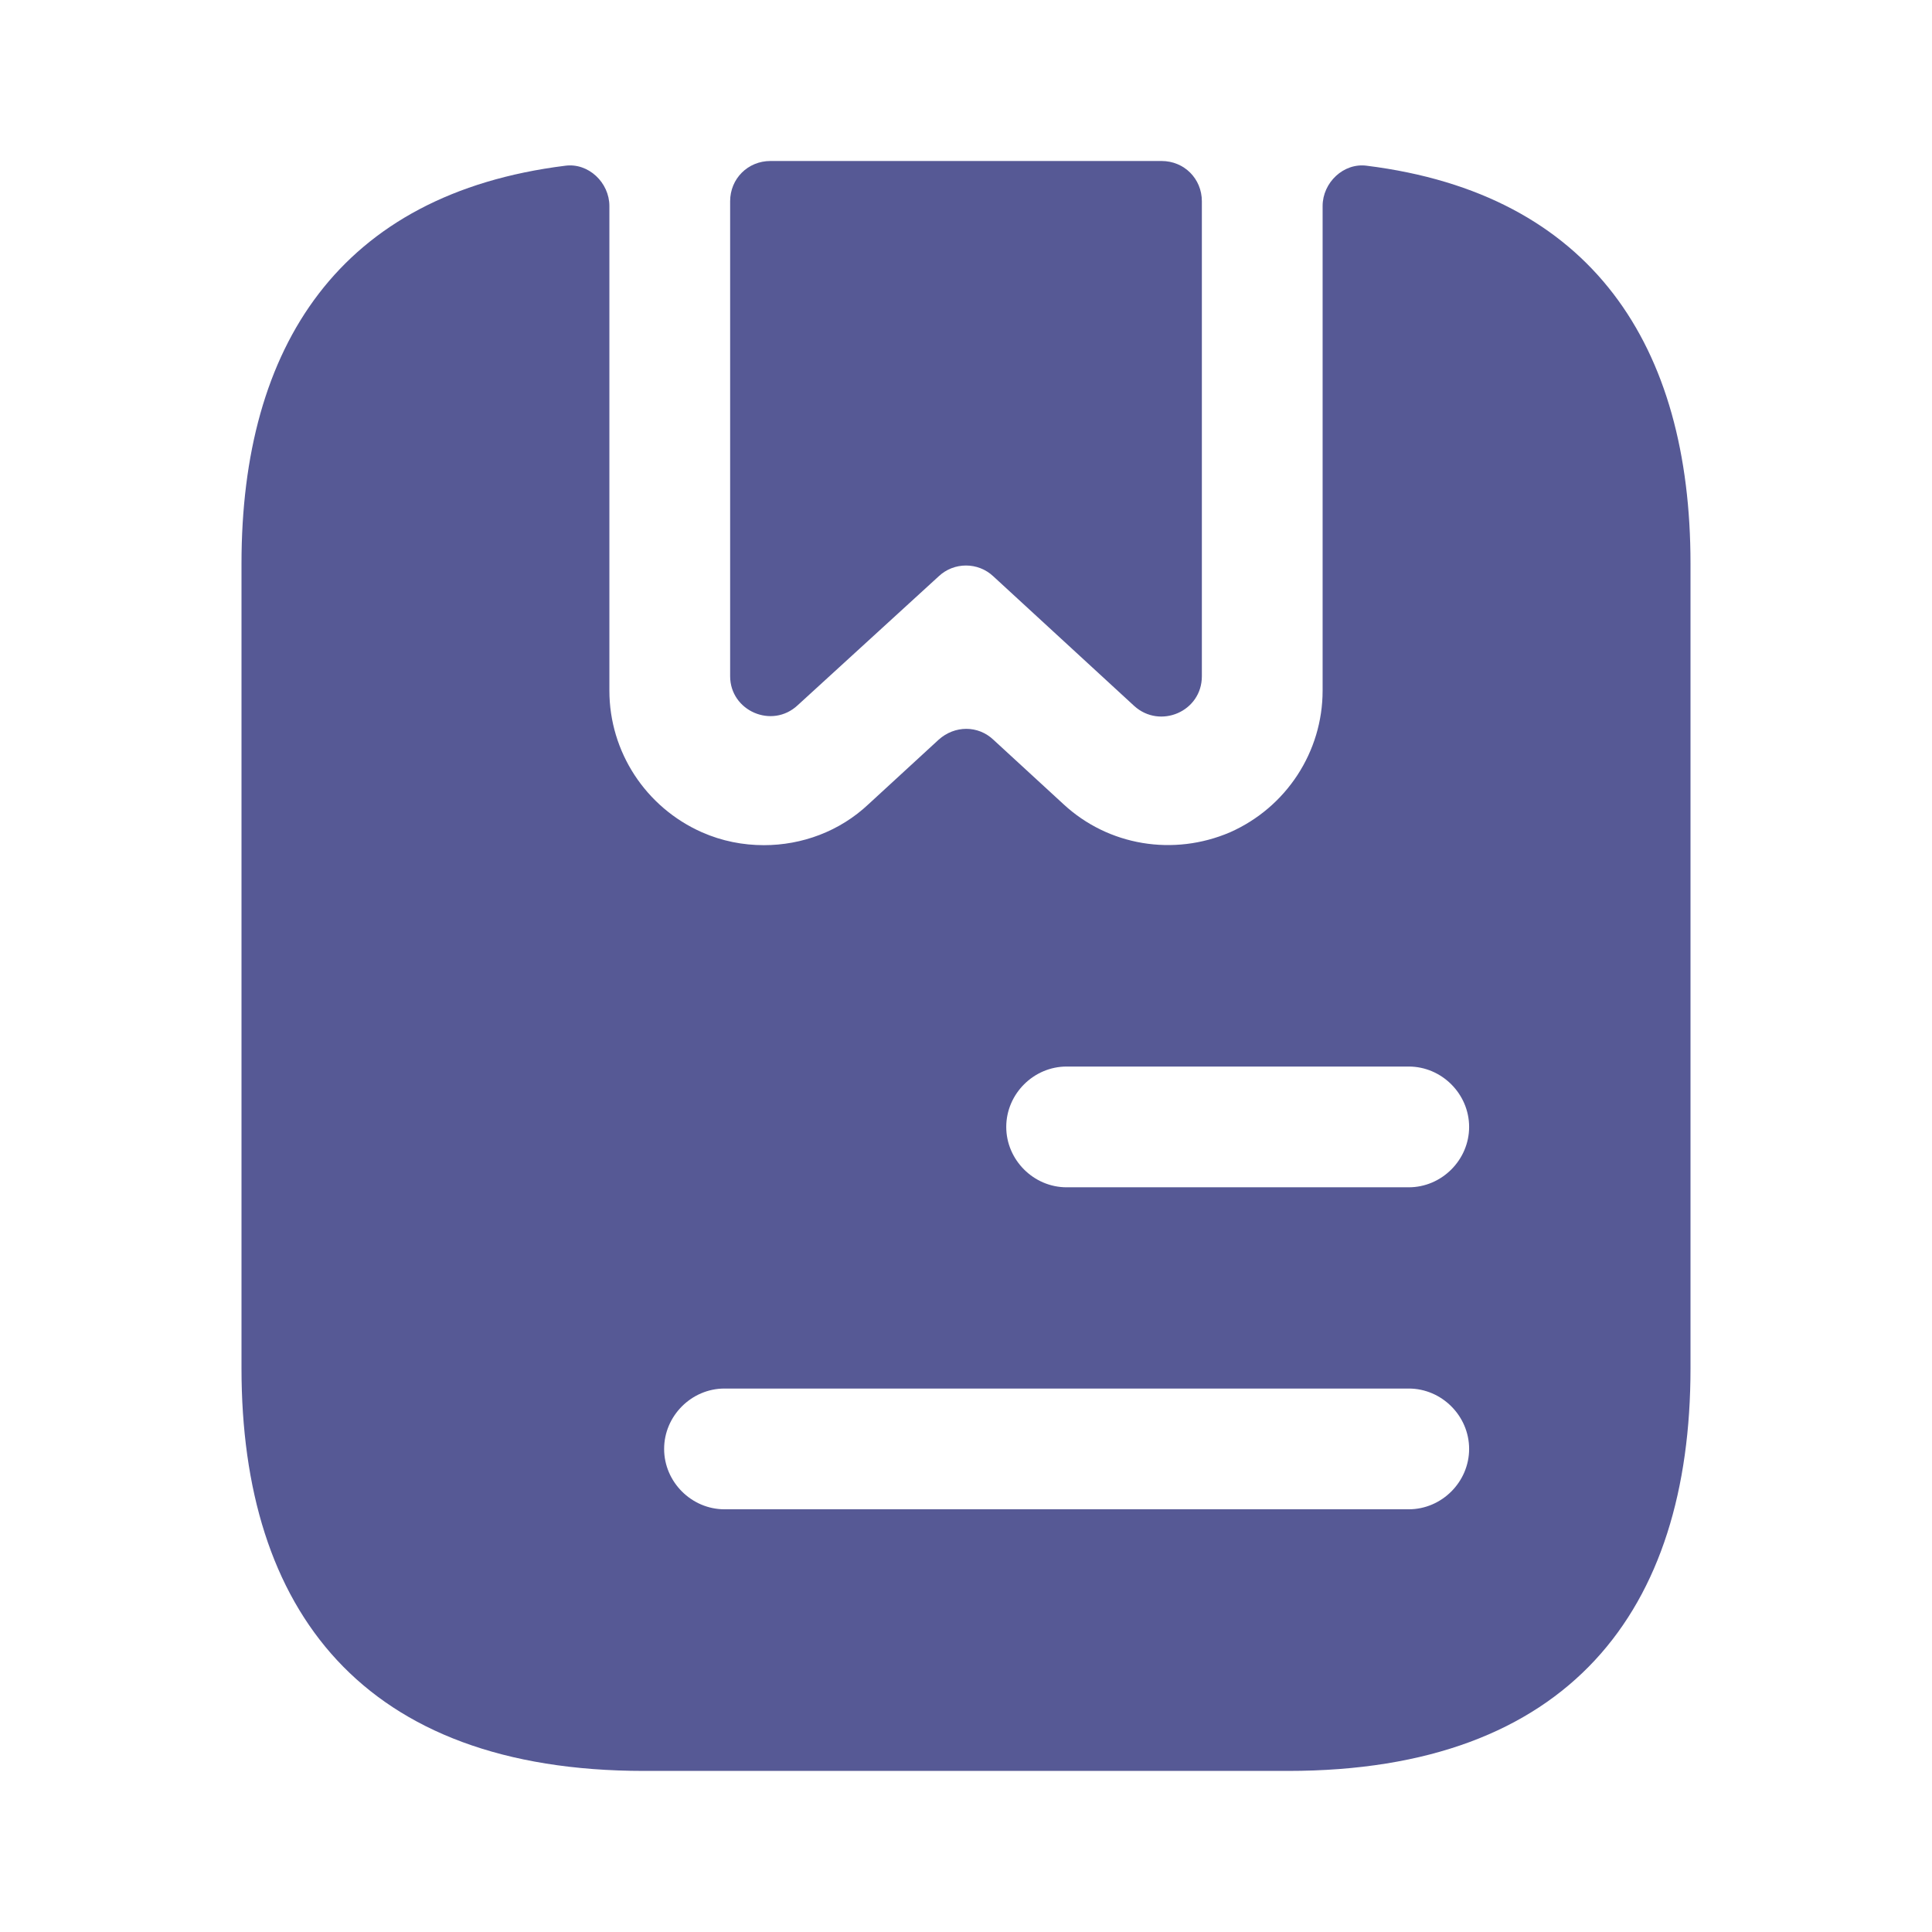
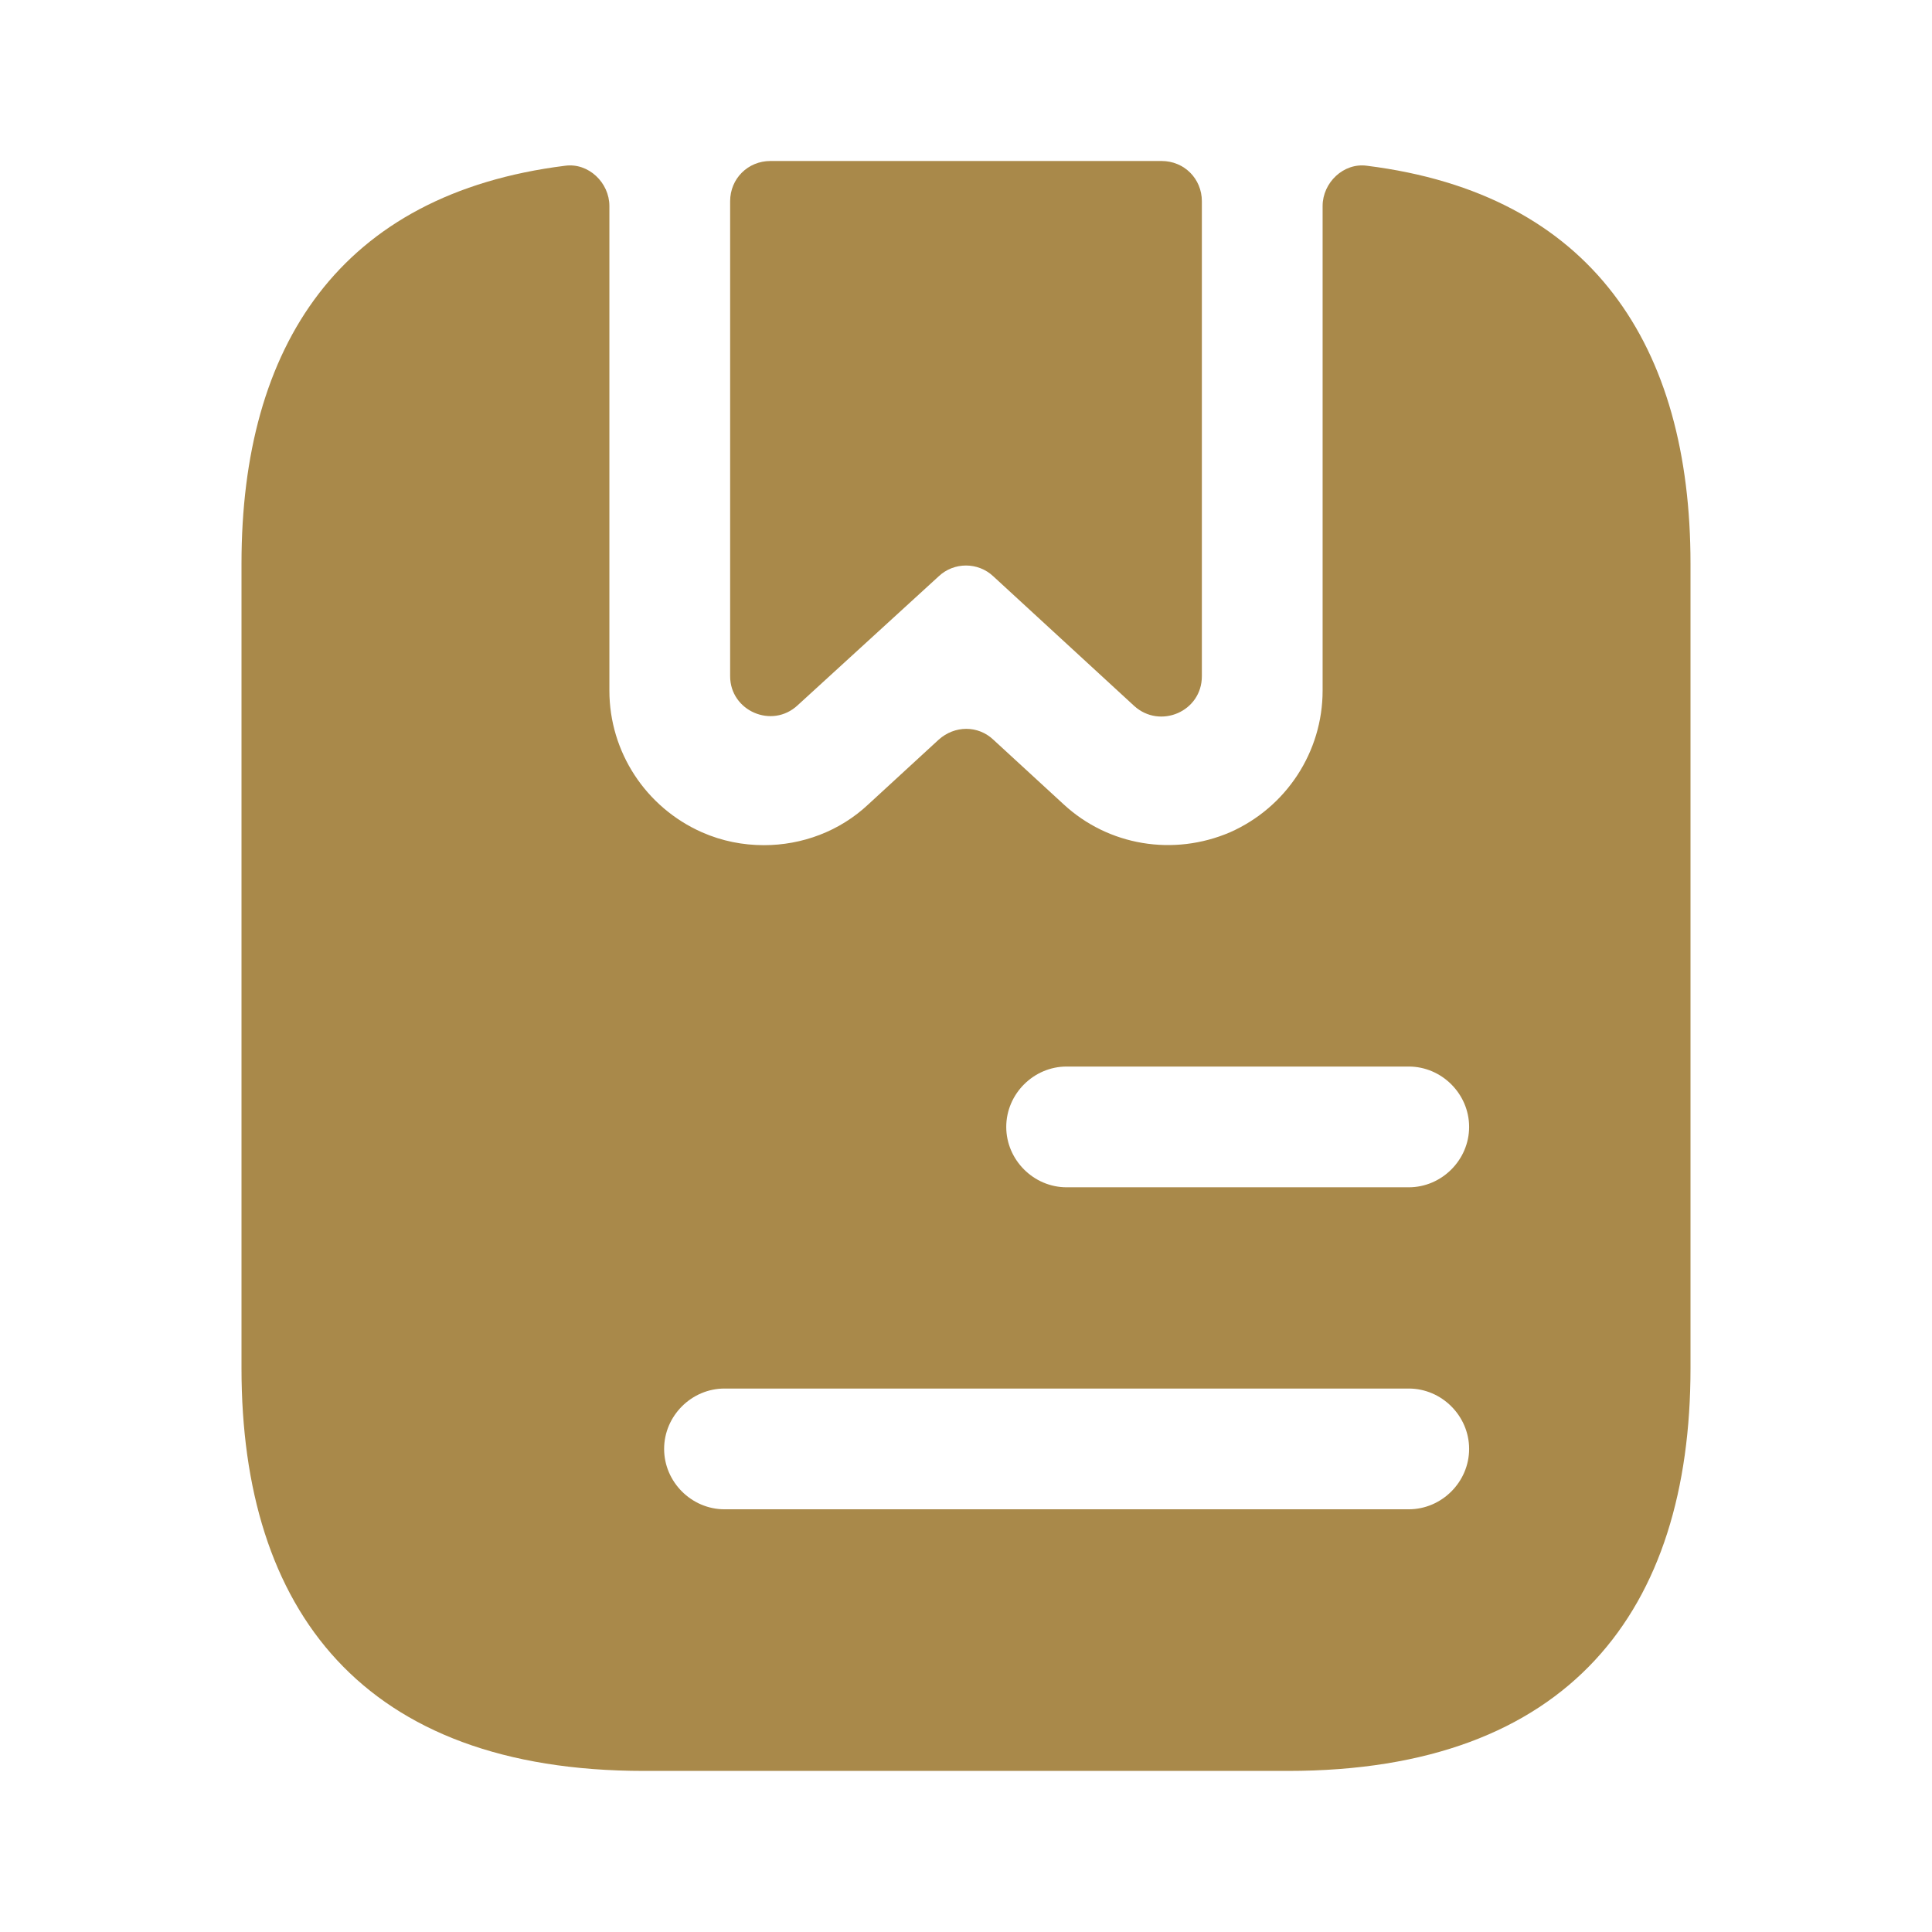
<svg xmlns="http://www.w3.org/2000/svg" width="800px" height="800px" viewBox="0 0 24 24" fill="none">
-   <path d="M14.93 2.5V8.4C14.93 8.84 14.41 9.06 14.09 8.77L12.34 7.16C12.15 6.98 11.85 6.98 11.66 7.16L9.91 8.76C9.59 9.06 9.07 8.83 9.07 8.4V2.5C9.07 2.22 9.29 2 9.57 2H14.43C14.71 2 14.93 2.22 14.93 2.5Z" fill="#565995" />
-   <path d="M16.98 2.059C16.69 2.019 16.43 2.269 16.43 2.559V8.579C16.43 9.339 15.98 10.029 15.28 10.339C14.58 10.639 13.77 10.509 13.21 9.989L12.34 9.189C12.15 9.009 11.86 9.009 11.66 9.189L10.79 9.989C10.43 10.329 9.96 10.499 9.49 10.499C9.23 10.499 8.97 10.449 8.72 10.339C8.02 10.029 7.57 9.339 7.57 8.579V2.559C7.57 2.269 7.31 2.019 7.02 2.059C4.22 2.409 3 4.299 3 6.999V16.999C3 19.999 4.5 21.999 8 21.999H16C19.5 21.999 21 19.999 21 16.999V6.999C21 4.299 19.78 2.409 16.98 2.059ZM17.5 18.749H9C8.59 18.749 8.25 18.409 8.25 17.999C8.25 17.589 8.59 17.249 9 17.249H17.5C17.91 17.249 18.25 17.589 18.25 17.999C18.25 18.409 17.91 18.749 17.5 18.749ZM17.5 14.749H13.25C12.84 14.749 12.5 14.409 12.5 13.999C12.5 13.589 12.84 13.249 13.25 13.249H17.5C17.91 13.249 18.25 13.589 18.25 13.999C18.25 14.409 17.91 14.749 17.5 14.749Z" fill="#565995" />
+   <path d="M14.93 2.5V8.4C14.93 8.84 14.41 9.06 14.09 8.77L12.34 7.16C12.15 6.98 11.85 6.98 11.66 7.16L9.91 8.76C9.59 9.06 9.07 8.83 9.07 8.4V2.5C9.07 2.22 9.29 2 9.57 2H14.43C14.71 2 14.93 2.22 14.93 2.5Z" fill="#a9894a" />
+   <path d="M16.98 2.059C16.69 2.019 16.43 2.269 16.43 2.559V8.579C16.43 9.339 15.98 10.029 15.28 10.339C14.58 10.639 13.77 10.509 13.21 9.989L12.34 9.189C12.15 9.009 11.86 9.009 11.66 9.189L10.79 9.989C10.43 10.329 9.96 10.499 9.49 10.499C9.23 10.499 8.97 10.449 8.72 10.339C8.02 10.029 7.57 9.339 7.57 8.579V2.559C7.57 2.269 7.31 2.019 7.02 2.059C4.22 2.409 3 4.299 3 6.999V16.999C3 19.999 4.5 21.999 8 21.999H16C19.5 21.999 21 19.999 21 16.999V6.999C21 4.299 19.78 2.409 16.98 2.059ZM17.5 18.749H9C8.59 18.749 8.25 18.409 8.25 17.999C8.25 17.589 8.59 17.249 9 17.249H17.5C17.91 17.249 18.25 17.589 18.25 17.999C18.25 18.409 17.91 18.749 17.5 18.749ZM17.5 14.749H13.25C12.84 14.749 12.5 14.409 12.5 13.999C12.5 13.589 12.84 13.249 13.25 13.249H17.5C17.91 13.249 18.25 13.589 18.25 13.999C18.25 14.409 17.91 14.749 17.5 14.749Z" fill="#a9894a" />
</svg>
